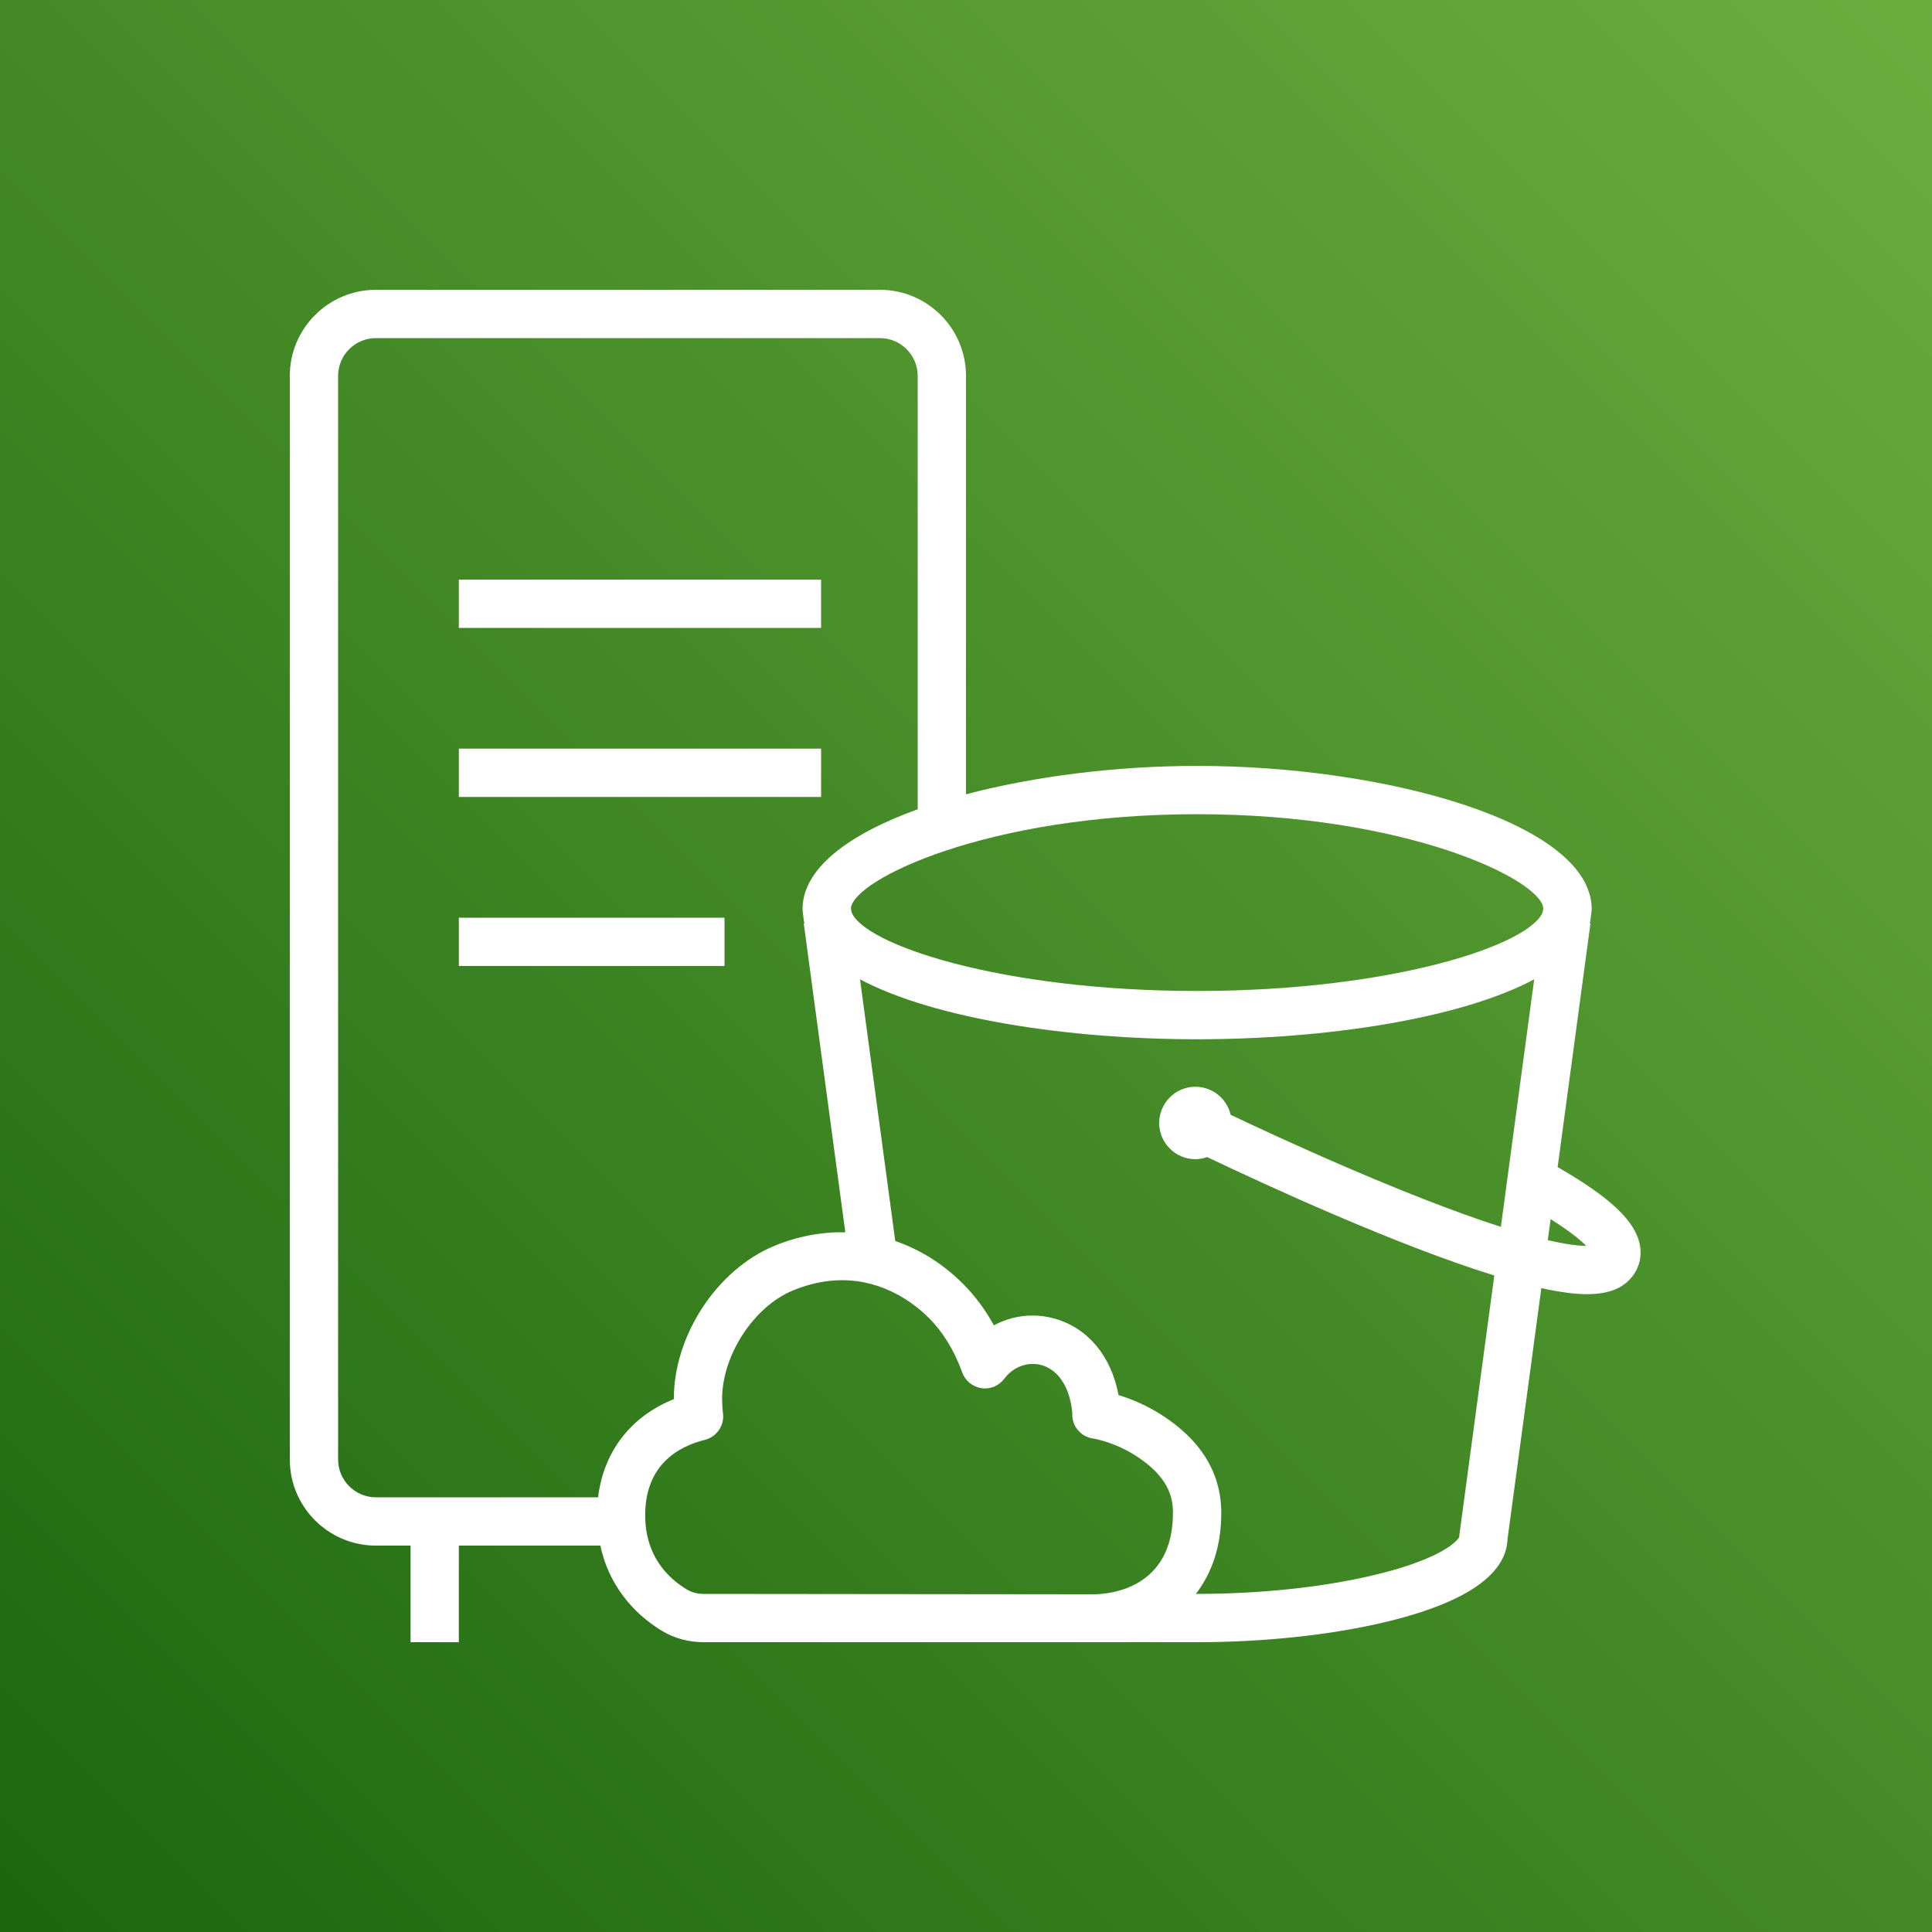
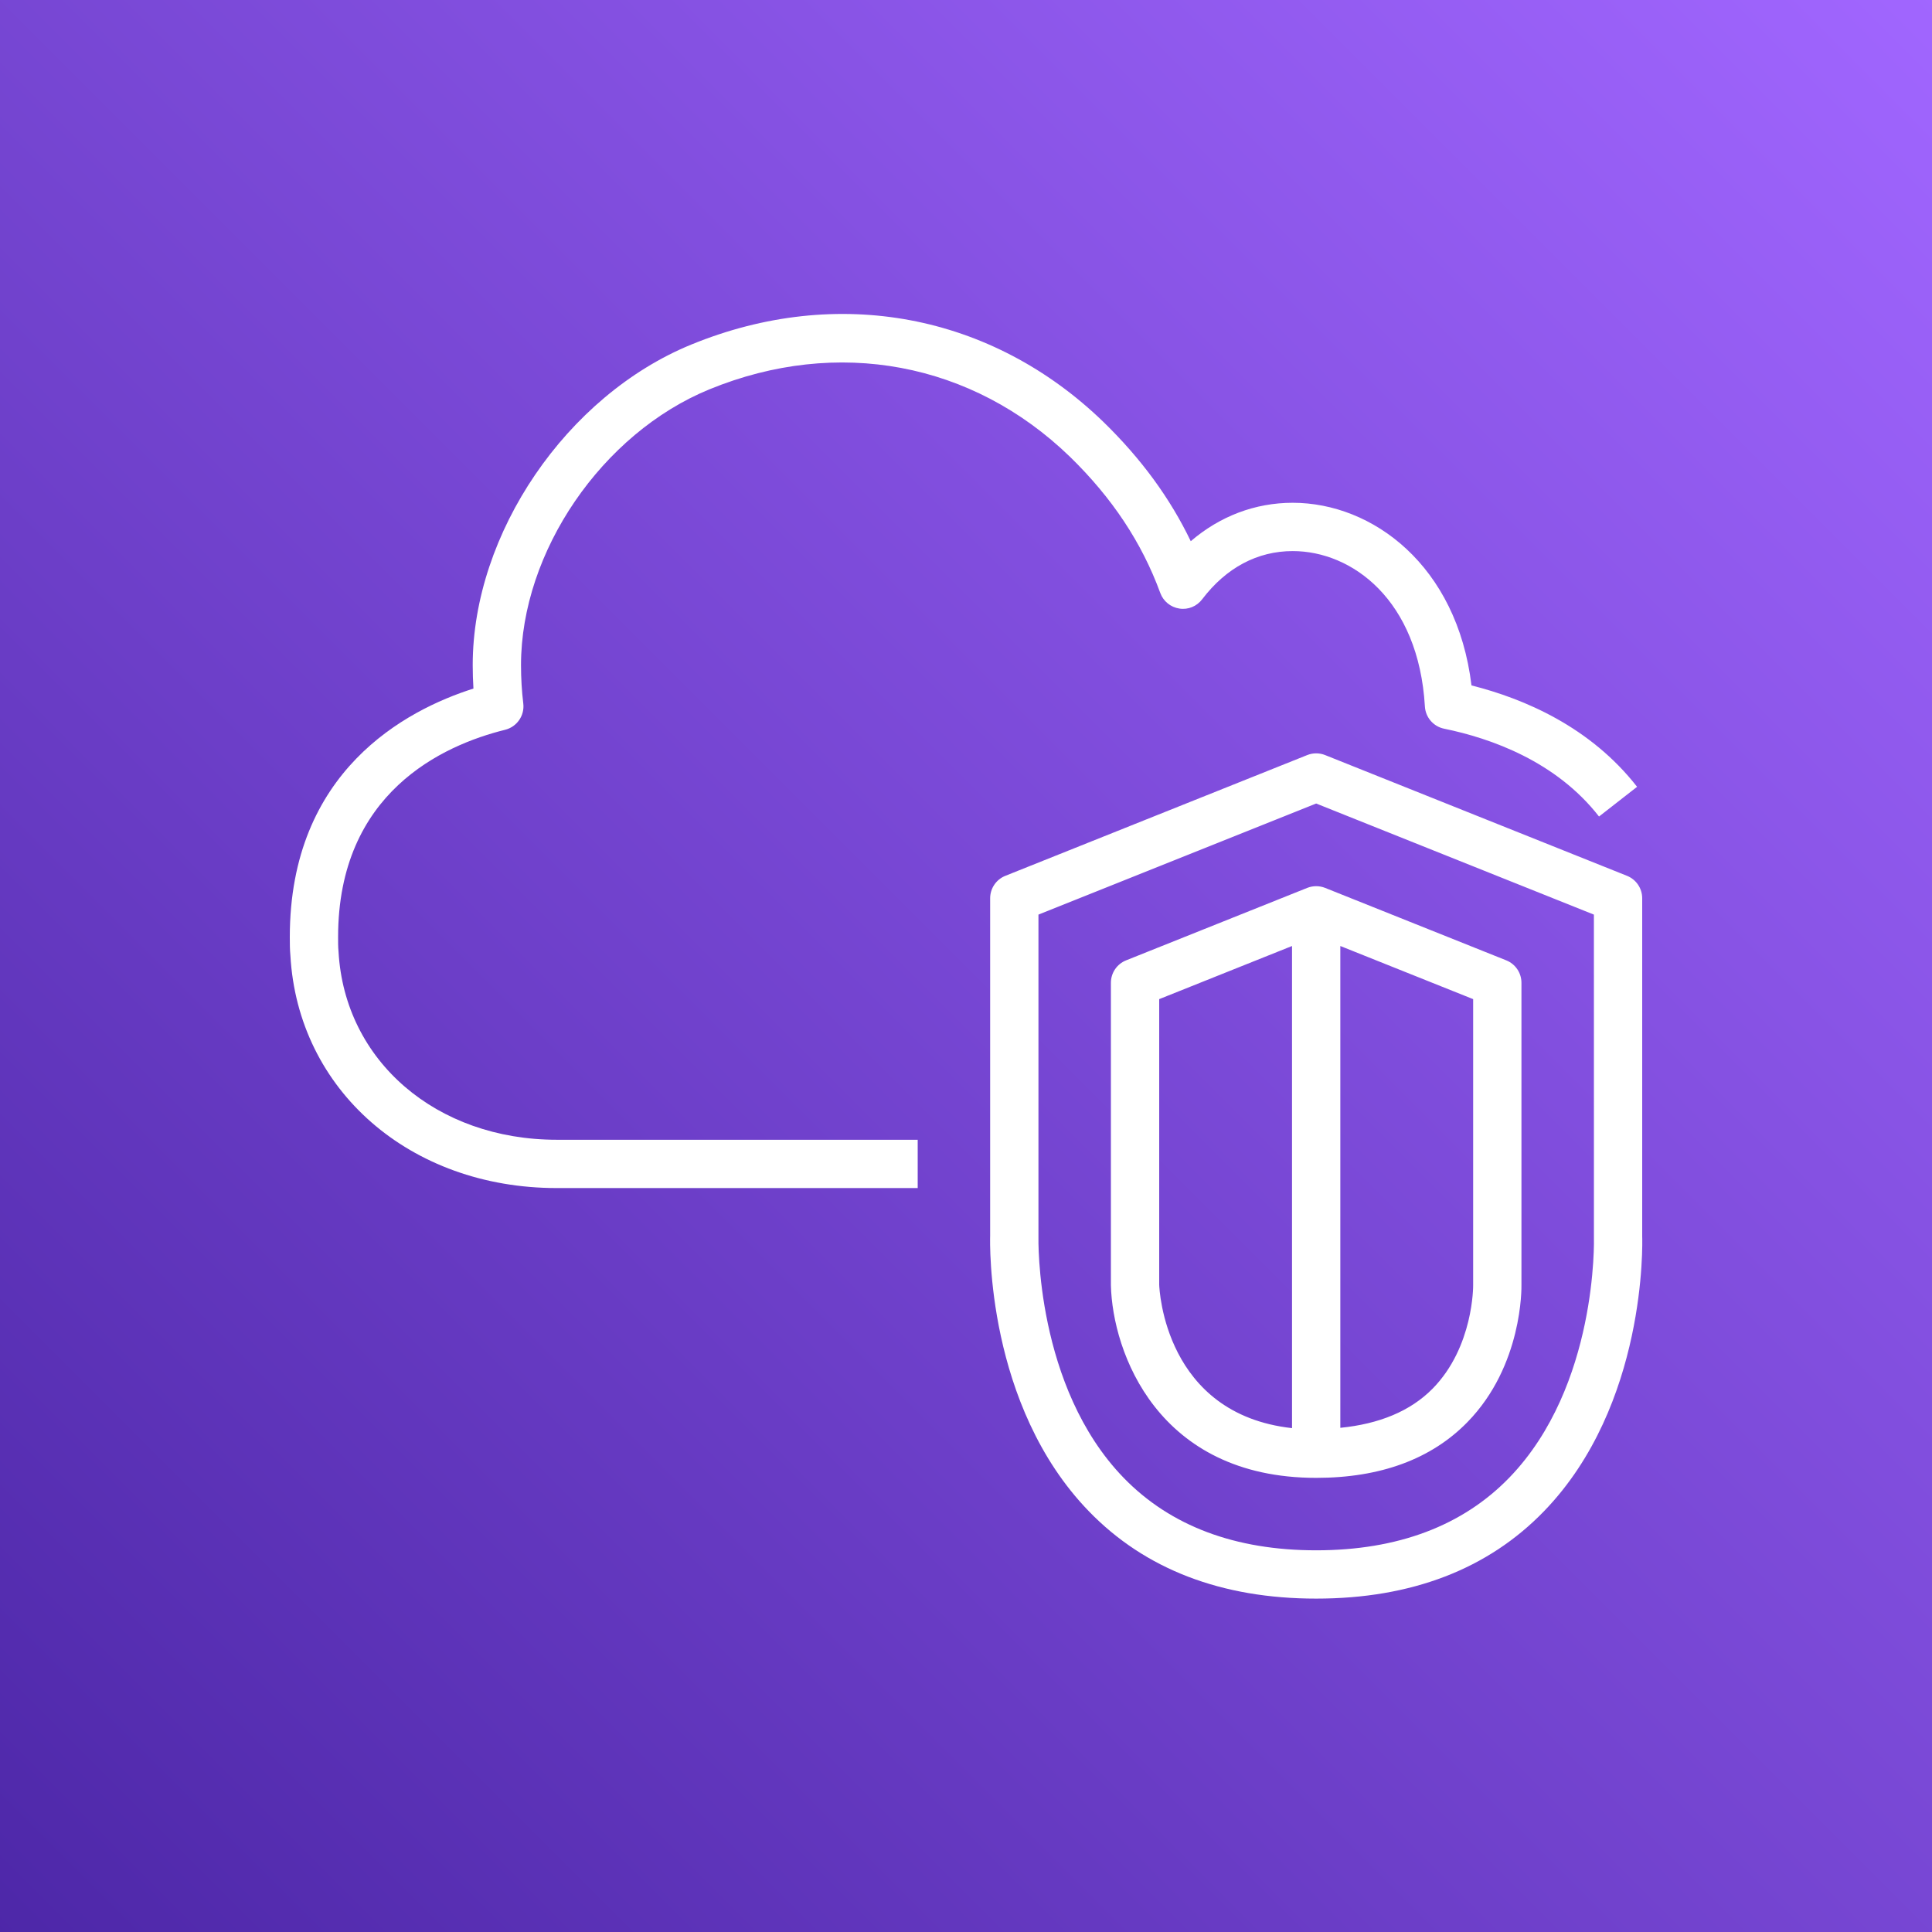
<svg xmlns="http://www.w3.org/2000/svg" width="80px" height="80px" viewBox="0 0 80 80" version="1.1">
  <defs>
    <linearGradient x1="0%" y1="100%" x2="100%" y2="0%" id="linearGradient-1">
-       <stop stop-color="#1B660F" offset="0%" />
-       <stop stop-color="#6CAE3E" offset="100%" />
+       <stop stop-color="#4D27A8" offset="0%" />
+       <stop stop-color="#A166FF" offset="100%" />
    </linearGradient>
  </defs>
-   <g id="Icon-Architecture/64/Arch_Amazon-S3-On-Outposts_Storage_64" stroke="none" stroke-width="1" fill="none" fill-rule="evenodd">
-     <g id="Rectangle" fill="url(#linearGradient-1)">
-       <rect x="0" y="0" width="80" height="80" />
+   <g id="Icon-Architecture/64/Arch_Amazon-Virtual-Private-Cloud_64" stroke="none" stroke-width="1" fill="none" fill-rule="evenodd">
+     <g id="Icon-Architecture-BG/64/Networking-Content-Delivery" fill="url(#linearGradient-1)">
+       <rect id="Rectangle" x="0" y="0" width="80" height="80" />
    </g>
-     <g id="Icon-Service/64/Amazon-S3-On-Outposts_64" transform="translate(8, 8)" fill="#FFFFFF">
-       <path d="M57.682,43.59 C57.452,43.353 57.013,42.988 56.208,42.482 L56.091,43.352 C56.879,43.535 57.379,43.587 57.682,43.59 L57.682,43.59 Z M55.905,29.597 C55.768,28.407 50.233,25.714 41.569,25.714 C32.906,25.714 27.371,28.407 27.235,29.597 L27.254,29.75 C27.726,31.106 33.447,33.034 41.569,33.034 C49.693,33.034 55.413,31.106 55.885,29.75 L55.905,29.597 Z M55.528,32.552 C52.462,34.186 46.889,35.034 41.569,35.034 C36.249,35.034 30.676,34.186 27.612,32.552 L29.071,43.388 C30.074,43.732 31.016,44.31 31.84,45.123 C32.352,45.628 32.791,46.216 33.155,46.879 C33.929,46.463 34.84,46.355 35.713,46.613 C37.075,47.016 38.016,48.172 38.317,49.767 C38.917,49.949 39.524,50.225 40.057,50.562 C41.725,51.617 42.57,52.99 42.57,54.644 C42.57,55.992 42.203,57.109 41.519,58 L41.569,58 C44.125,58 46.678,57.735 48.756,57.254 C49.561,57.069 50.272,56.855 50.87,56.619 C52.044,56.154 52.397,55.74 52.428,55.632 C52.428,55.588 52.429,55.561 52.435,55.517 L53.876,44.816 C49.773,43.546 44.298,41.015 41.985,39.912 C41.832,39.965 41.671,40 41.5,40 C40.673,40 40,39.327 40,38.5 C40,37.673 40.673,37 41.5,37 C42.21,37 42.804,37.497 42.958,38.161 C44.822,39.047 50.153,41.521 54.148,42.801 L55.528,32.552 Z M40.57,54.644 C40.57,53.996 40.39,53.139 38.988,52.252 C38.454,51.915 37.797,51.656 37.232,51.56 C36.719,51.474 36.364,51.01 36.402,50.502 C36.307,49.47 35.841,48.736 35.146,48.531 C34.579,48.365 33.965,48.584 33.584,49.091 C33.365,49.385 33.004,49.539 32.636,49.48 C32.272,49.425 31.968,49.175 31.843,48.829 C31.513,47.911 31.039,47.143 30.435,46.546 C29.889,46.007 28.639,45.01 26.869,45.01 C26.245,45.01 25.559,45.133 24.816,45.443 C23.209,46.112 21.902,48.121 21.902,49.919 C21.902,50.125 21.913,50.329 21.938,50.528 C21.999,51.029 21.678,51.497 21.189,51.62 C20.061,51.903 18.716,52.675 18.716,54.742 C18.716,56.436 19.663,57.354 20.458,57.826 C20.649,57.94 20.884,57.999 21.139,58 L37.048,58.016 C37.107,58.016 37.215,58.015 37.362,58.014 C38.028,57.998 40.57,57.733 40.57,54.644 L40.57,54.644 Z M19.902,49.937 L19.902,49.919 C19.902,47.3 21.683,44.582 24.046,43.597 C25.026,43.188 26.026,43.007 27.003,43.026 L25.282,30.239 L25.315,30.235 C25.313,30.226 25.307,30.218 25.305,30.21 C25.294,30.17 25.286,30.128 25.282,30.086 L25.241,29.771 C25.235,29.728 25.232,29.685 25.232,29.642 C25.232,27.957 27.151,26.539 30,25.51 L30,7.565 C30,6.702 29.298,6 28.435,6 L7.566,6 C6.703,6 6,6.702 6,7.565 L6,52.435 C6,53.298 6.703,54 7.566,54 L16.765,54 C16.996,52.105 18.119,50.649 19.902,49.937 L19.902,49.937 Z M21.137,60 C20.524,59.999 19.936,59.842 19.437,59.546 C18.588,59.042 17.276,57.953 16.859,56 L11,56 L11,60 L9,60 L9,56 L7.566,56 C5.6,56 4,54.401 4,52.435 L4,7.565 C4,5.599 5.6,4 7.566,4 L28.435,4 C30.401,4 32,5.599 32,7.565 L32,24.89 C34.845,24.139 38.252,23.714 41.569,23.714 C49.459,23.714 57.908,26.096 57.908,29.642 C57.908,29.685 57.905,29.728 57.899,29.771 L57.858,30.086 C57.853,30.128 57.845,30.17 57.834,30.21 C57.832,30.218 57.827,30.226 57.825,30.235 L57.858,30.239 L56.498,40.327 C58.681,41.583 59.719,42.565 59.904,43.553 C59.995,44.045 59.87,44.526 59.548,44.907 C59.166,45.362 58.578,45.589 57.711,45.589 C57.192,45.589 56.561,45.5 55.824,45.338 L54.424,55.729 C54.382,56.831 53.434,57.756 51.605,58.479 C50.913,58.752 50.107,58.995 49.206,59.203 C46.985,59.716 44.273,60 41.569,60 C40.676,60 38.252,59.996 37.351,60 L21.137,60 Z M11,25 L26,25 L26,23 L11,23 L11,25 Z M11,32 L22,32 L22,30 L11,30 L11,32 Z M11,18 L26,18 L26,16 L11,16 L11,18 Z" id="Fill-1" />
-     </g>
+     <path d="M61,41.372 L55.5,39.172 L55.5,59.123 C57.106,58.963 58.401,58.435 59.321,57.501 C61.021,55.773 61.001,53.24 61,53.215 L61,41.372 Z M53.5,59.136 L53.5,39.172 L48,41.372 L48,53.195 C48.007,53.402 48.234,58.552 53.5,59.136 L53.5,59.136 Z M63,53.195 C63.003,53.308 63.053,56.542 60.765,58.885 C59.269,60.418 57.16,61.195 54.5,61.195 C47.927,61.195 46.065,55.977 46,53.219 L46,40.695 C46,40.286 46.249,39.918 46.629,39.766 L54.129,36.766 C54.367,36.671 54.633,36.671 54.871,36.766 L62.371,39.766 C62.751,39.918 63,40.286 63,40.695 L63,53.195 Z M66.001,51.229 L66,37.872 L54.5,33.272 L43,37.872 L43,51.195 C42.998,51.286 42.865,57.423 46.534,61.199 C48.466,63.187 51.146,64.195 54.5,64.195 C57.877,64.195 60.57,63.18 62.504,61.179 C66.168,57.387 66.003,51.29 66.001,51.229 L66.001,51.229 Z M63.942,62.568 C61.617,64.975 58.44,66.195 54.5,66.195 C50.579,66.195 47.413,64.979 45.09,62.581 C40.831,58.188 40.991,51.448 41,51.164 L41,37.195 C41,36.786 41.249,36.418 41.629,36.266 L54.129,31.266 C54.367,31.171 54.633,31.171 54.871,31.266 L67.371,36.266 C67.751,36.418 68,36.786 68,37.195 L68,51.195 C68.009,51.445 68.189,58.173 63.942,62.568 L63.942,62.568 Z M23.055,47.195 L38,47.195 L38,49.195 L23.055,49.195 C16.977,49.195 12.337,45.143 12.024,39.56 C12.002,39.332 12,39.066 12,38.8 C12,31.931 16.803,29.402 19.604,28.512 C19.584,28.191 19.574,27.866 19.574,27.539 C19.574,22.086 23.464,16.381 28.621,14.269 C34.677,11.789 41.062,12.99 45.695,17.476 C47.256,18.997 48.446,20.621 49.307,22.41 C50.513,21.375 51.969,20.819 53.529,20.819 C56.834,20.819 60.33,23.413 60.931,28.382 C63.114,28.932 65.854,30.1 67.788,32.58 L66.212,33.81 C64.43,31.524 61.741,30.572 59.8,30.174 C59.355,30.084 59.028,29.706 59.002,29.254 C58.741,24.833 55.982,22.819 53.529,22.819 C52.067,22.819 50.771,23.509 49.78,24.814 C49.559,25.106 49.199,25.257 48.835,25.199 C48.474,25.144 48.17,24.897 48.045,24.554 C47.278,22.464 46.054,20.618 44.302,18.911 C40.258,14.997 34.676,13.952 29.379,16.12 C24.93,17.942 21.574,22.851 21.574,27.539 C21.574,28.08 21.605,28.615 21.668,29.128 C21.729,29.629 21.405,30.097 20.915,30.219 C18.333,30.858 14,32.824 14,38.8 C14,39.002 13.998,39.205 14.018,39.408 C14.272,43.936 18.072,47.195 23.055,47.195 L23.055,47.195 Z" id="Amazon-Virtual-Private-Cloud_Icon_64_Squid" fill="#FFFFFF" />
  </g>
</svg>
